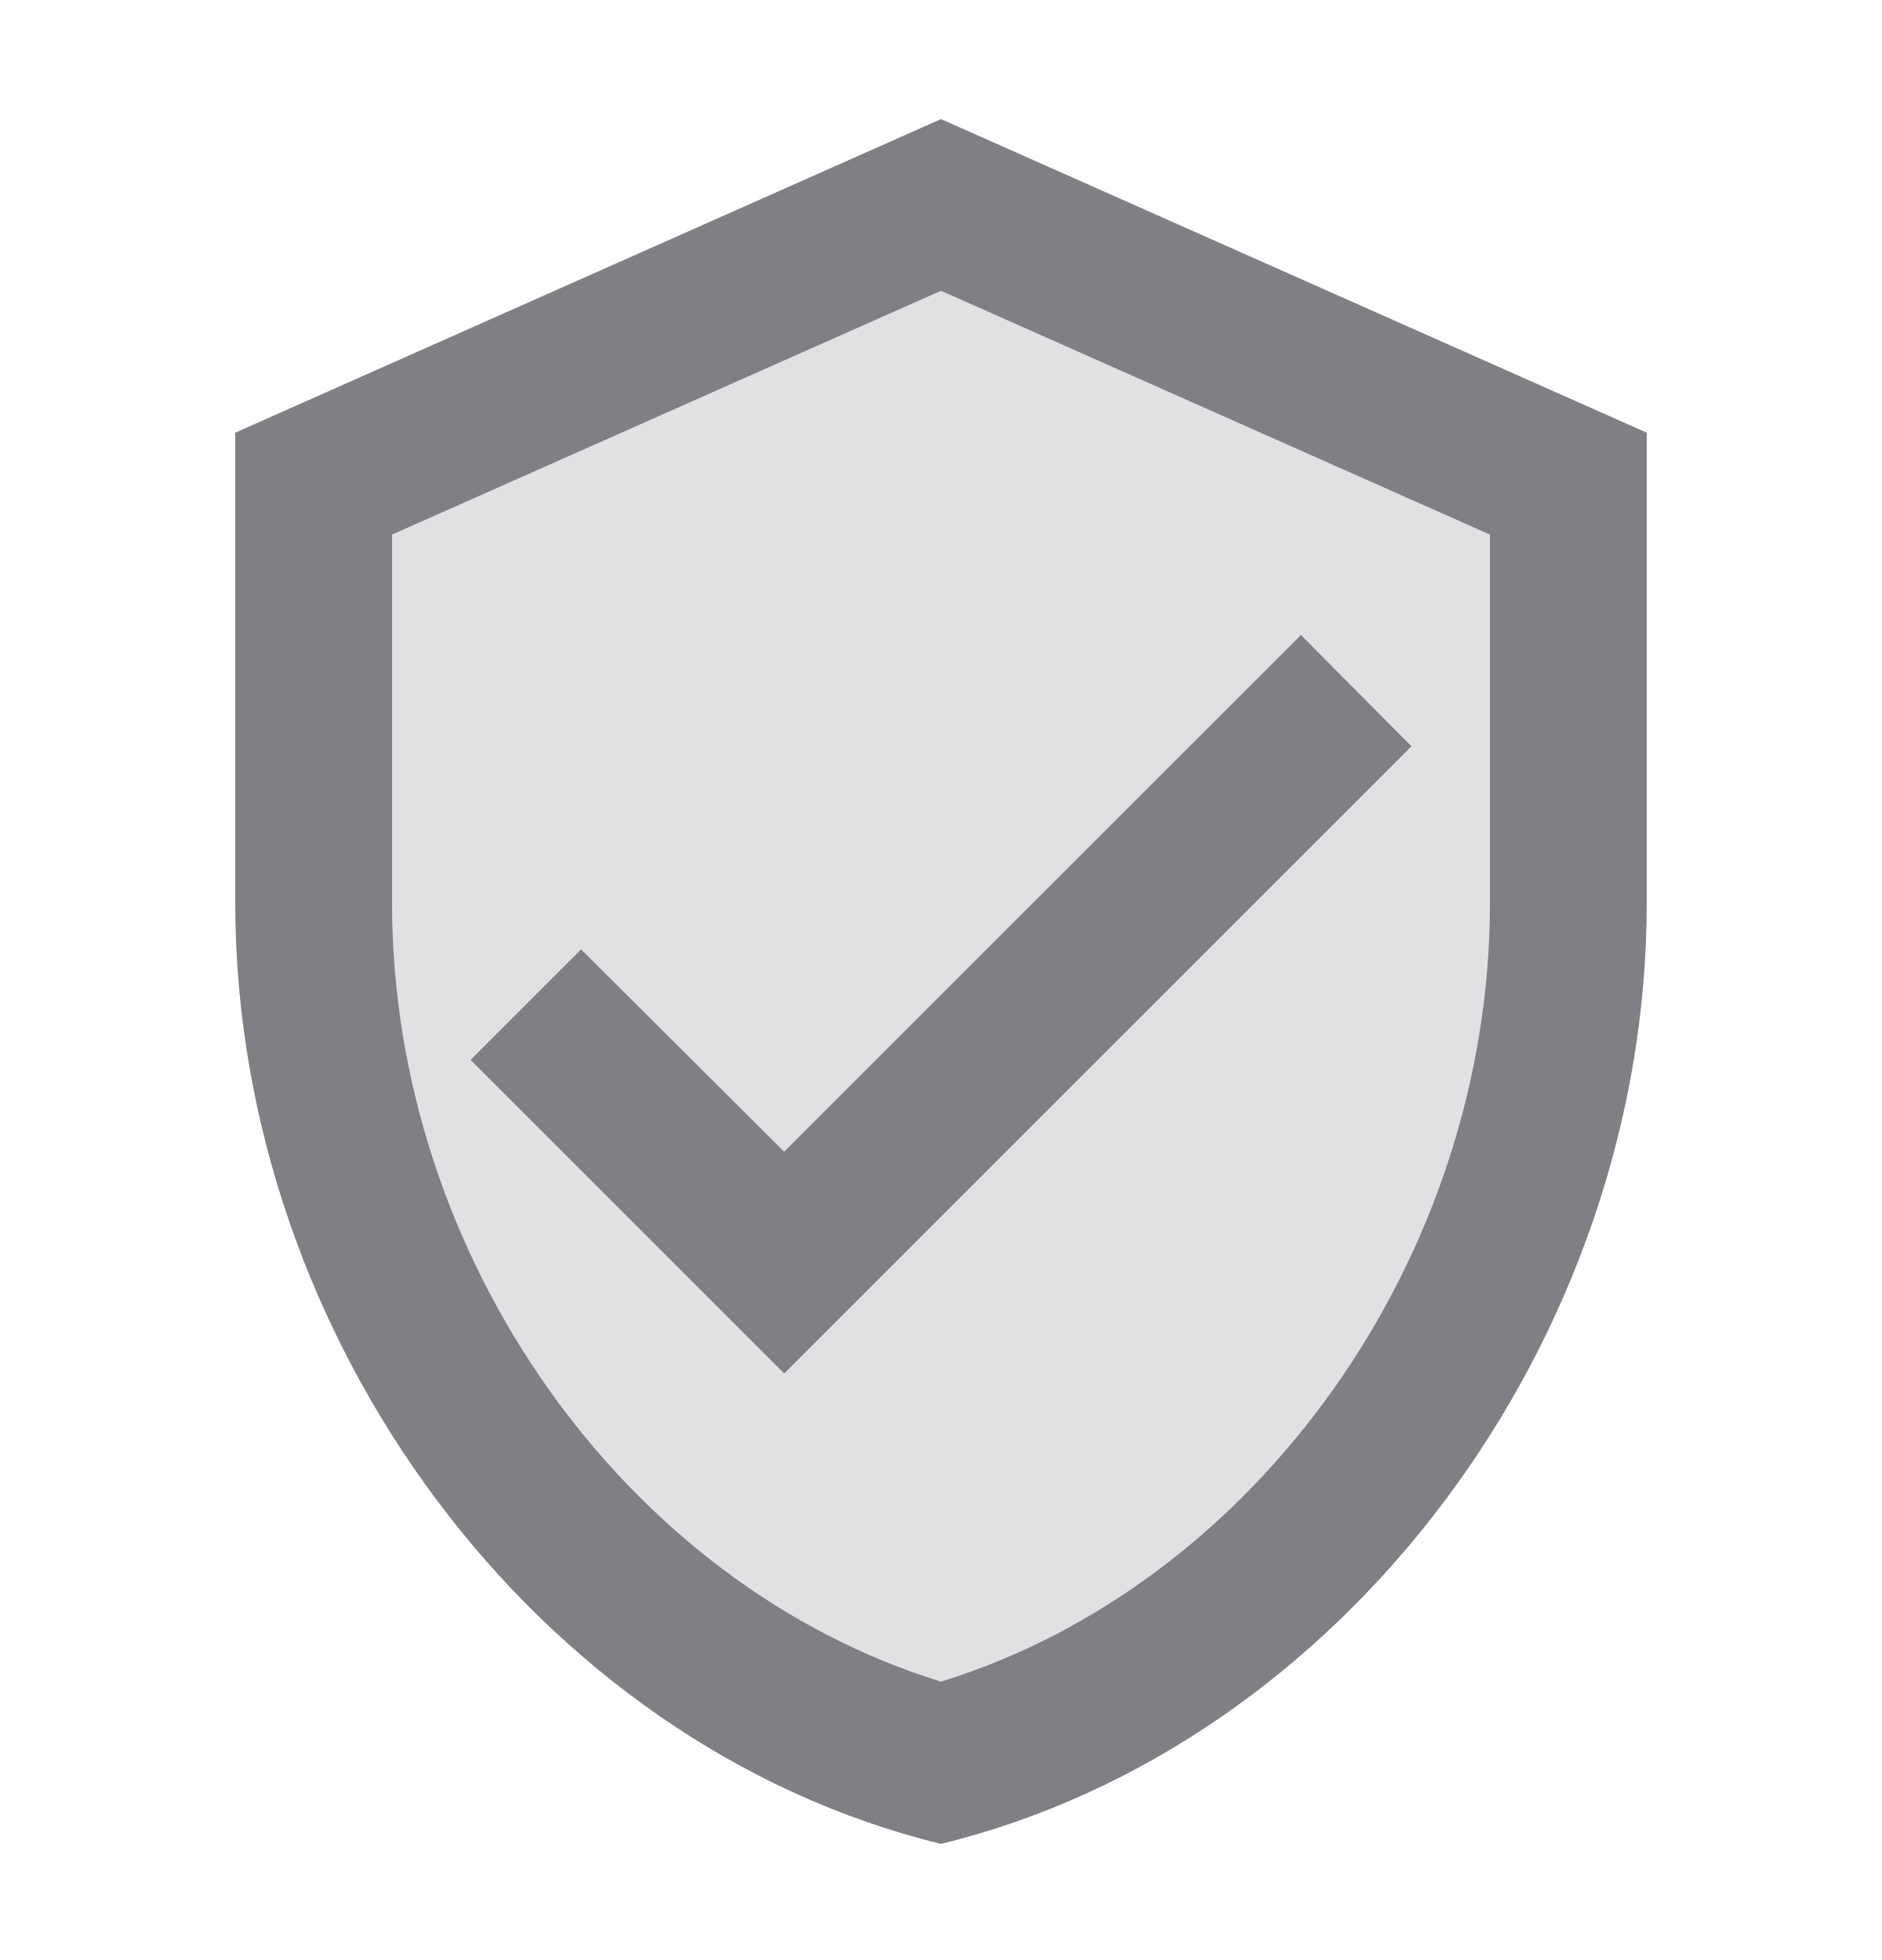
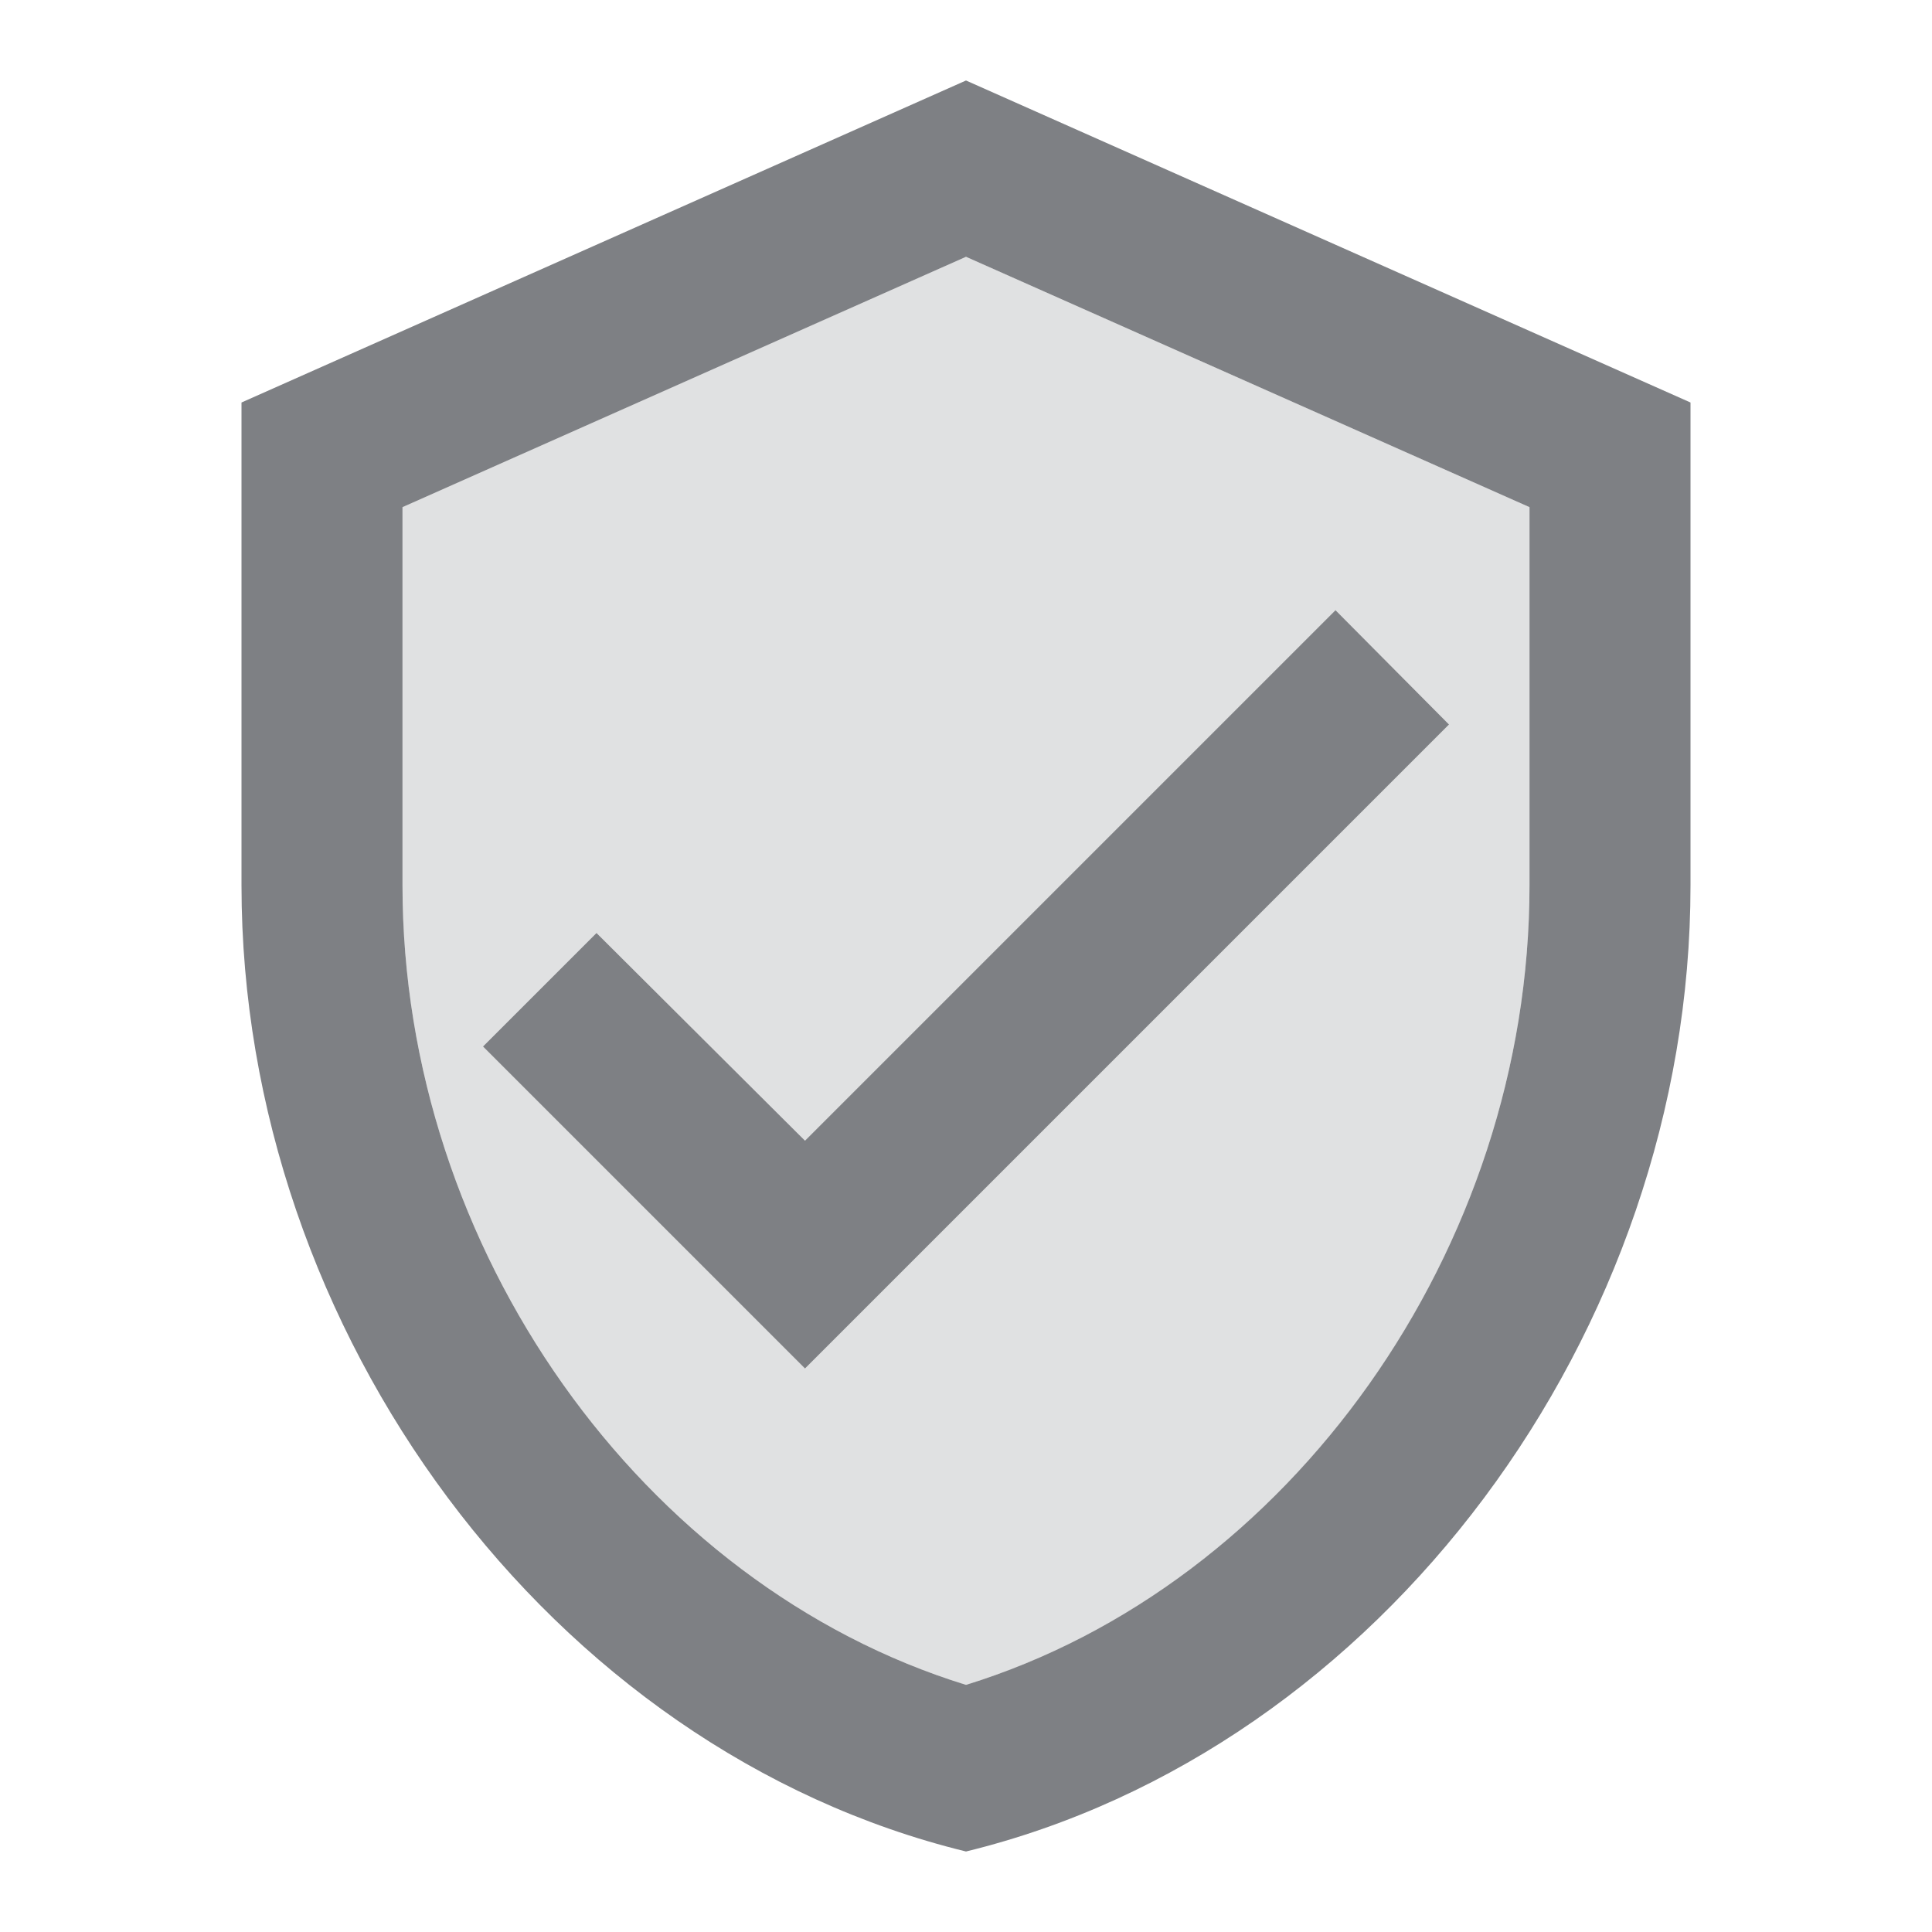
- <svg xmlns="http://www.w3.org/2000/svg" width="24" height="25" viewBox="0 0 24 25" fill="none">
-   <path fill-rule="evenodd" clip-rule="evenodd" d="M3 5.519L12 1.519L21 5.519V11.519C21 17.069 17.16 22.259 12 23.519C6.84 22.259 3 17.069 3 11.519V5.519ZM12 21.449C16.02 20.209 19 16.039 19 11.519V6.819L12 3.709L5 6.819V11.519C5 16.039 7.98 20.209 12 21.449Z" fill="#7E8084" />
-   <path d="M7.41 12.109L6 13.519L10 17.519L18 9.519L16.59 8.099L10 14.689L7.41 12.109Z" fill="#7E8084" />
-   <path opacity="0.24" fill-rule="evenodd" clip-rule="evenodd" d="M5 11.519V6.819L12 3.709L19 6.819V11.519C19 16.039 16.02 20.219 12 21.449C7.98 20.209 5 16.039 5 11.519ZM10 17.519L18 9.519L16.59 8.099L10 14.689L7.41 12.109L6 13.519L10 17.519Z" fill="#7E8084" />
+ <svg xmlns="http://www.w3.org/2000/svg" width="24" height="24" viewBox="0 0 24 24" fill="none">
+   <path fill-rule="evenodd" clip-rule="evenodd" d="M3 5L12 1L21 5V11C21 16.55 17.16 21.74 12 23C6.84 21.74 3 16.55 3 11V5ZM12 20.93C16.02 19.69 19 15.52 19 11V6.3L12 3.19L5 6.3V11C5 15.52 7.98 19.69 12 20.93Z" fill="#7E8084" />
+   <path d="M7.41 11.59L6 13L10 17L18 9L16.59 7.58L10 14.17L7.41 11.59Z" fill="#7E8084" />
+   <path opacity="0.24" fill-rule="evenodd" clip-rule="evenodd" d="M5 11V6.3L12 3.19L19 6.3V11C19 15.52 16.02 19.7 12 20.93C7.98 19.69 5 15.52 5 11ZM10 17L18 9L16.59 7.58L10 14.17L7.41 11.59L6 13L10 17Z" fill="#7E8084" />
</svg>
